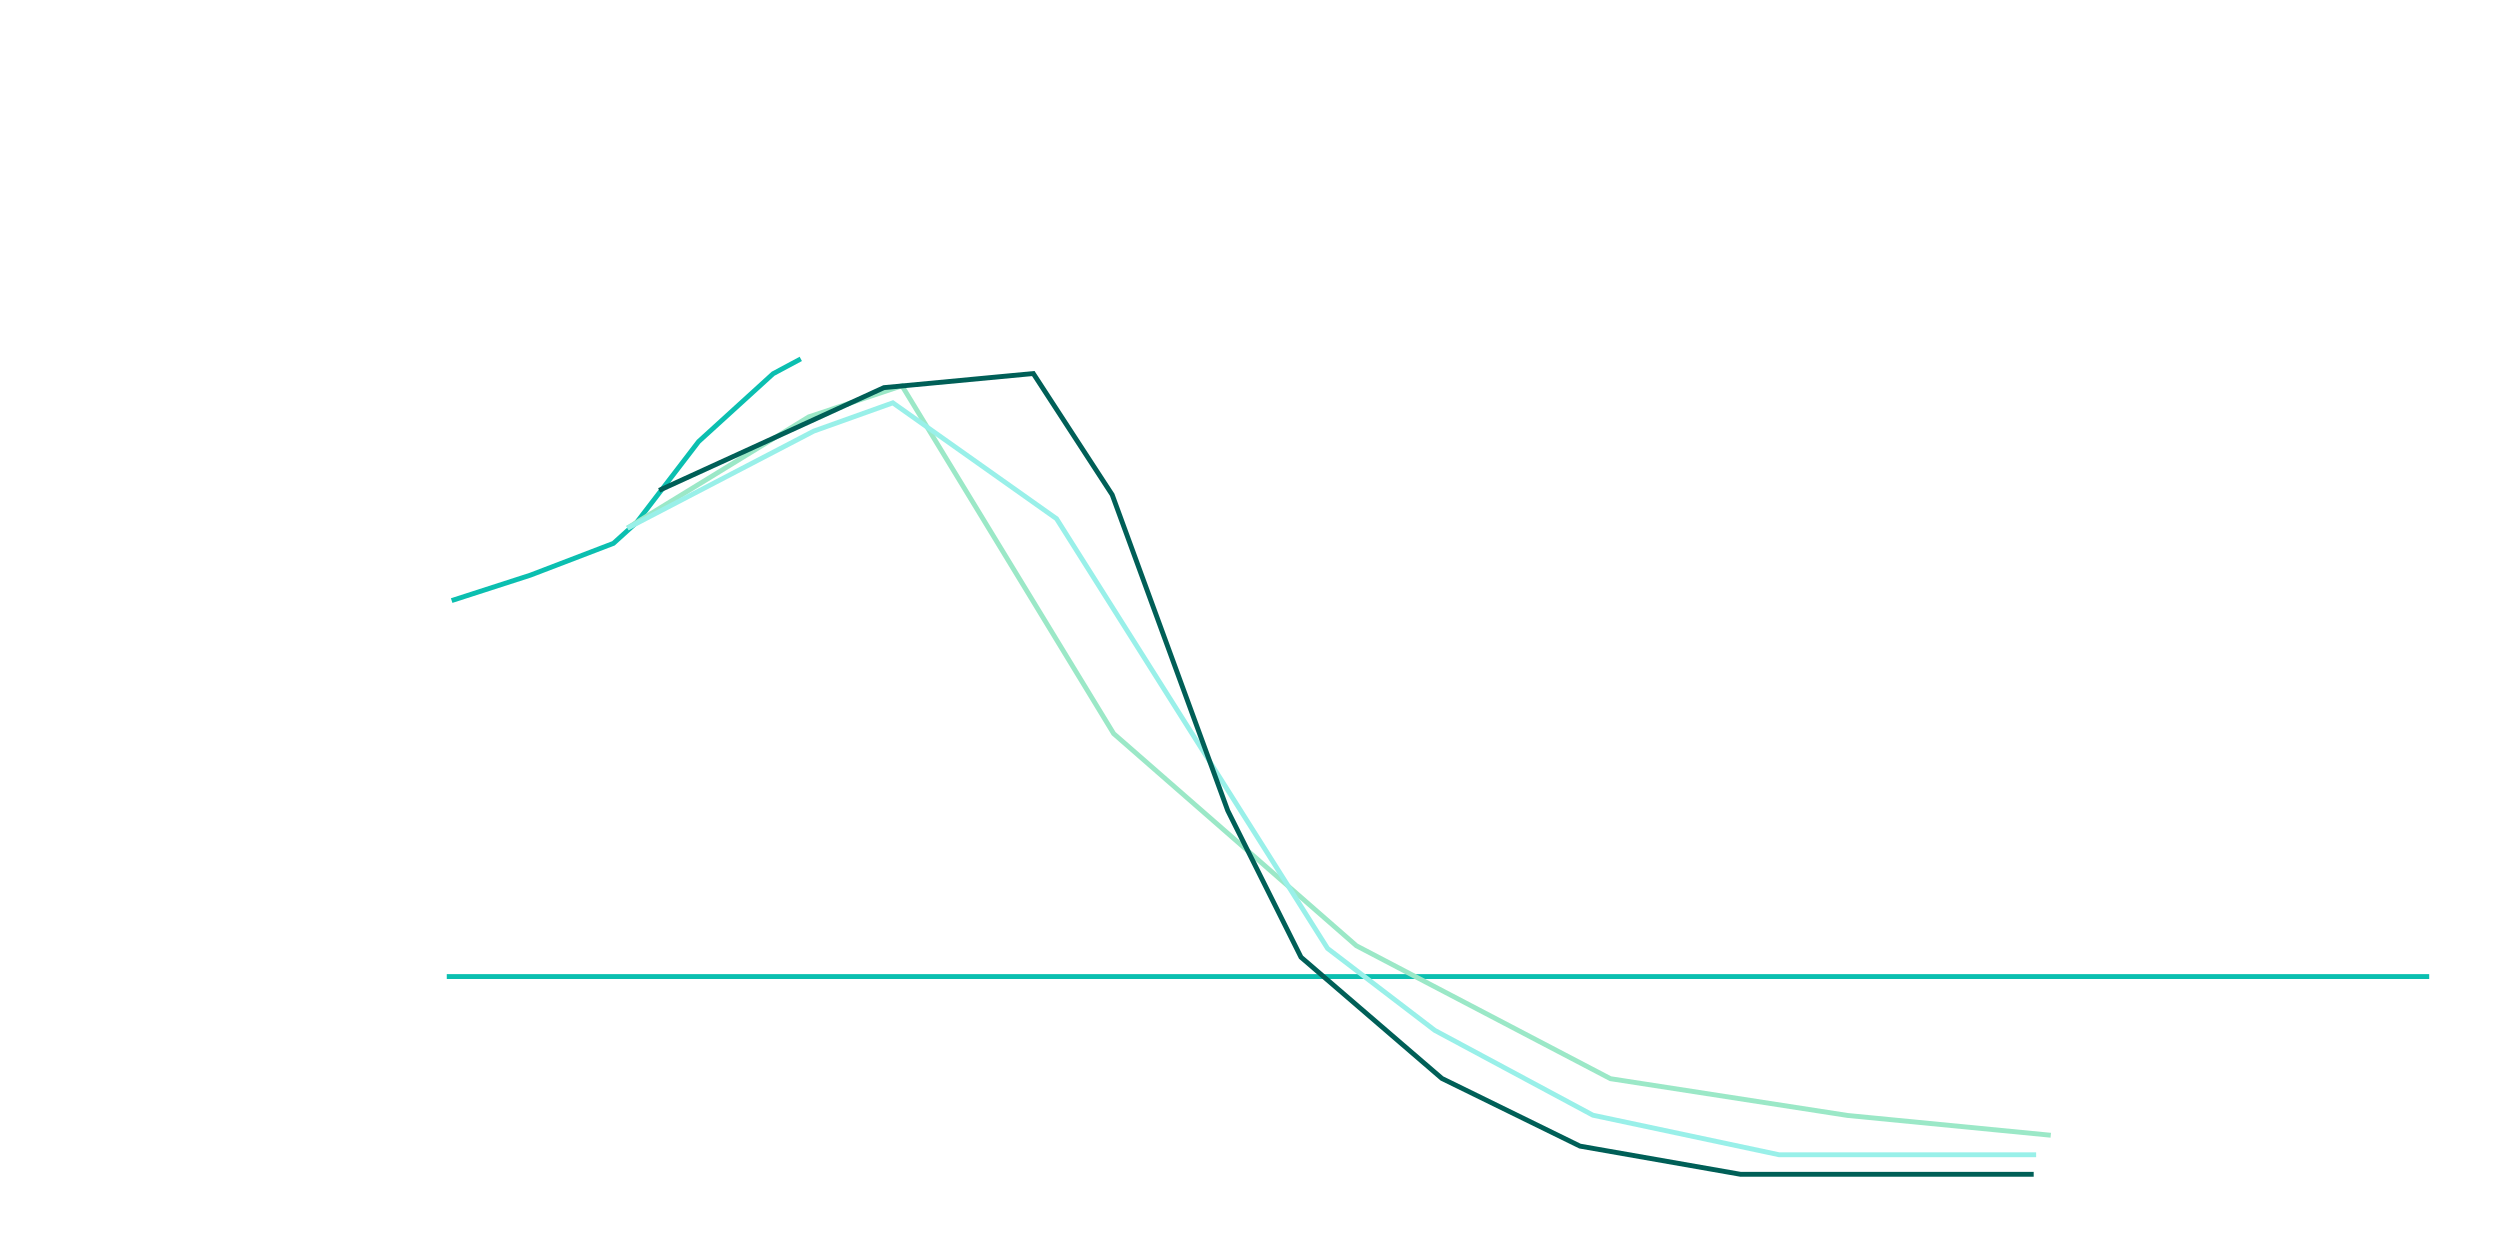
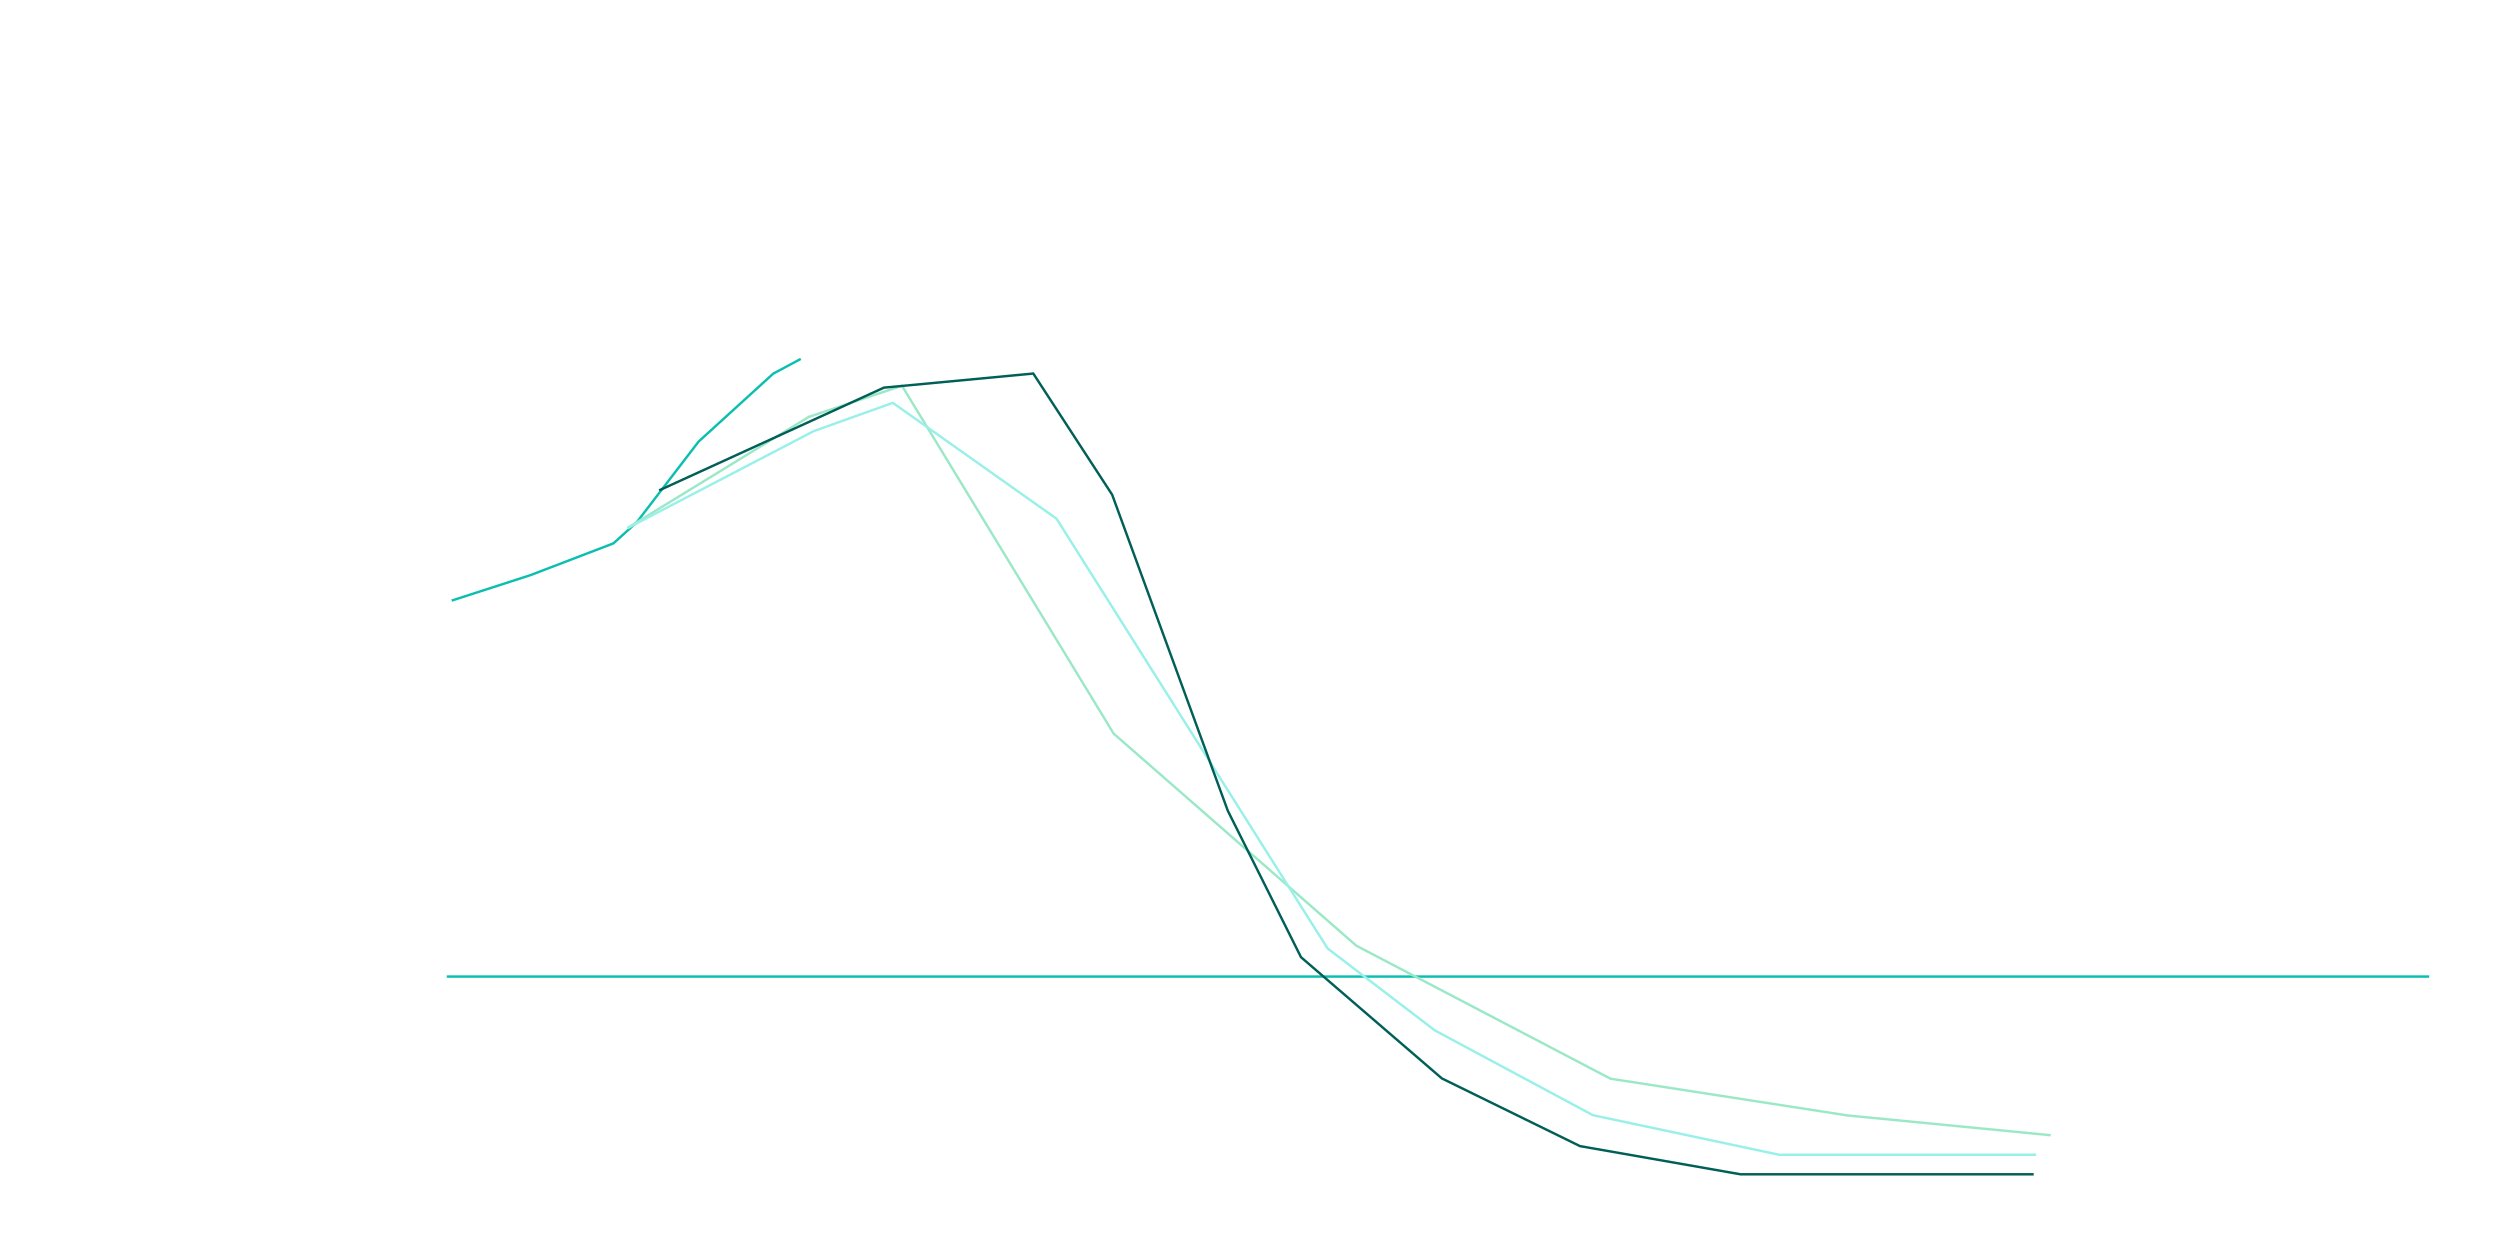
<svg xmlns="http://www.w3.org/2000/svg" width="1024px" height="507px" viewBox="0 0 1024 507" version="1.1">
-   <g id="emissions-gap" stroke="none" stroke-width="1" fill="none" fill-rule="evenodd">
-     <g id="Group" transform="translate(183, 147)" stroke-width="2">
+   <g id="emissions-gap" stroke="none" stroke-width="0.5" fill="none" fill-rule="evenodd">
+     <g id="Group" transform="translate(183, 147)" stroke-width="1">
      <line x1="0" y1="253" x2="812" y2="253" id="base" stroke="#0BBFB0" />
      <polyline id="emissions" stroke="#0BBFB0" points="2 99 34.262 88.579 68.268 75.553 77.86 66.868 103.146 33.868 133.665 6.079 145 0" />
      <polyline id="scenario1" stroke="#9BE8C7" points="74 69.269 148.289 23.743 186.442 11 273.154 153.494 372.584 240.381 476.639 294.83 573.756 309.891 657 318" />
      <polyline id="scenario2" stroke="#99F0E9" points="74 69.333 150.323 29.579 182.699 18 249.764 65.474 360.769 241.474 404.708 275.053 469.461 309.789 545.777 326 651 326" />
      <polyline id="scenario3" stroke="#005F57" points="87 53.851 179.056 11.775 240.233 6 272.553 55.662 319.878 185.014 349.889 245.07 407.603 294.732 464.162 322.451 529.956 334 616.526 334 650 334" />
    </g>
  </g>
</svg>
